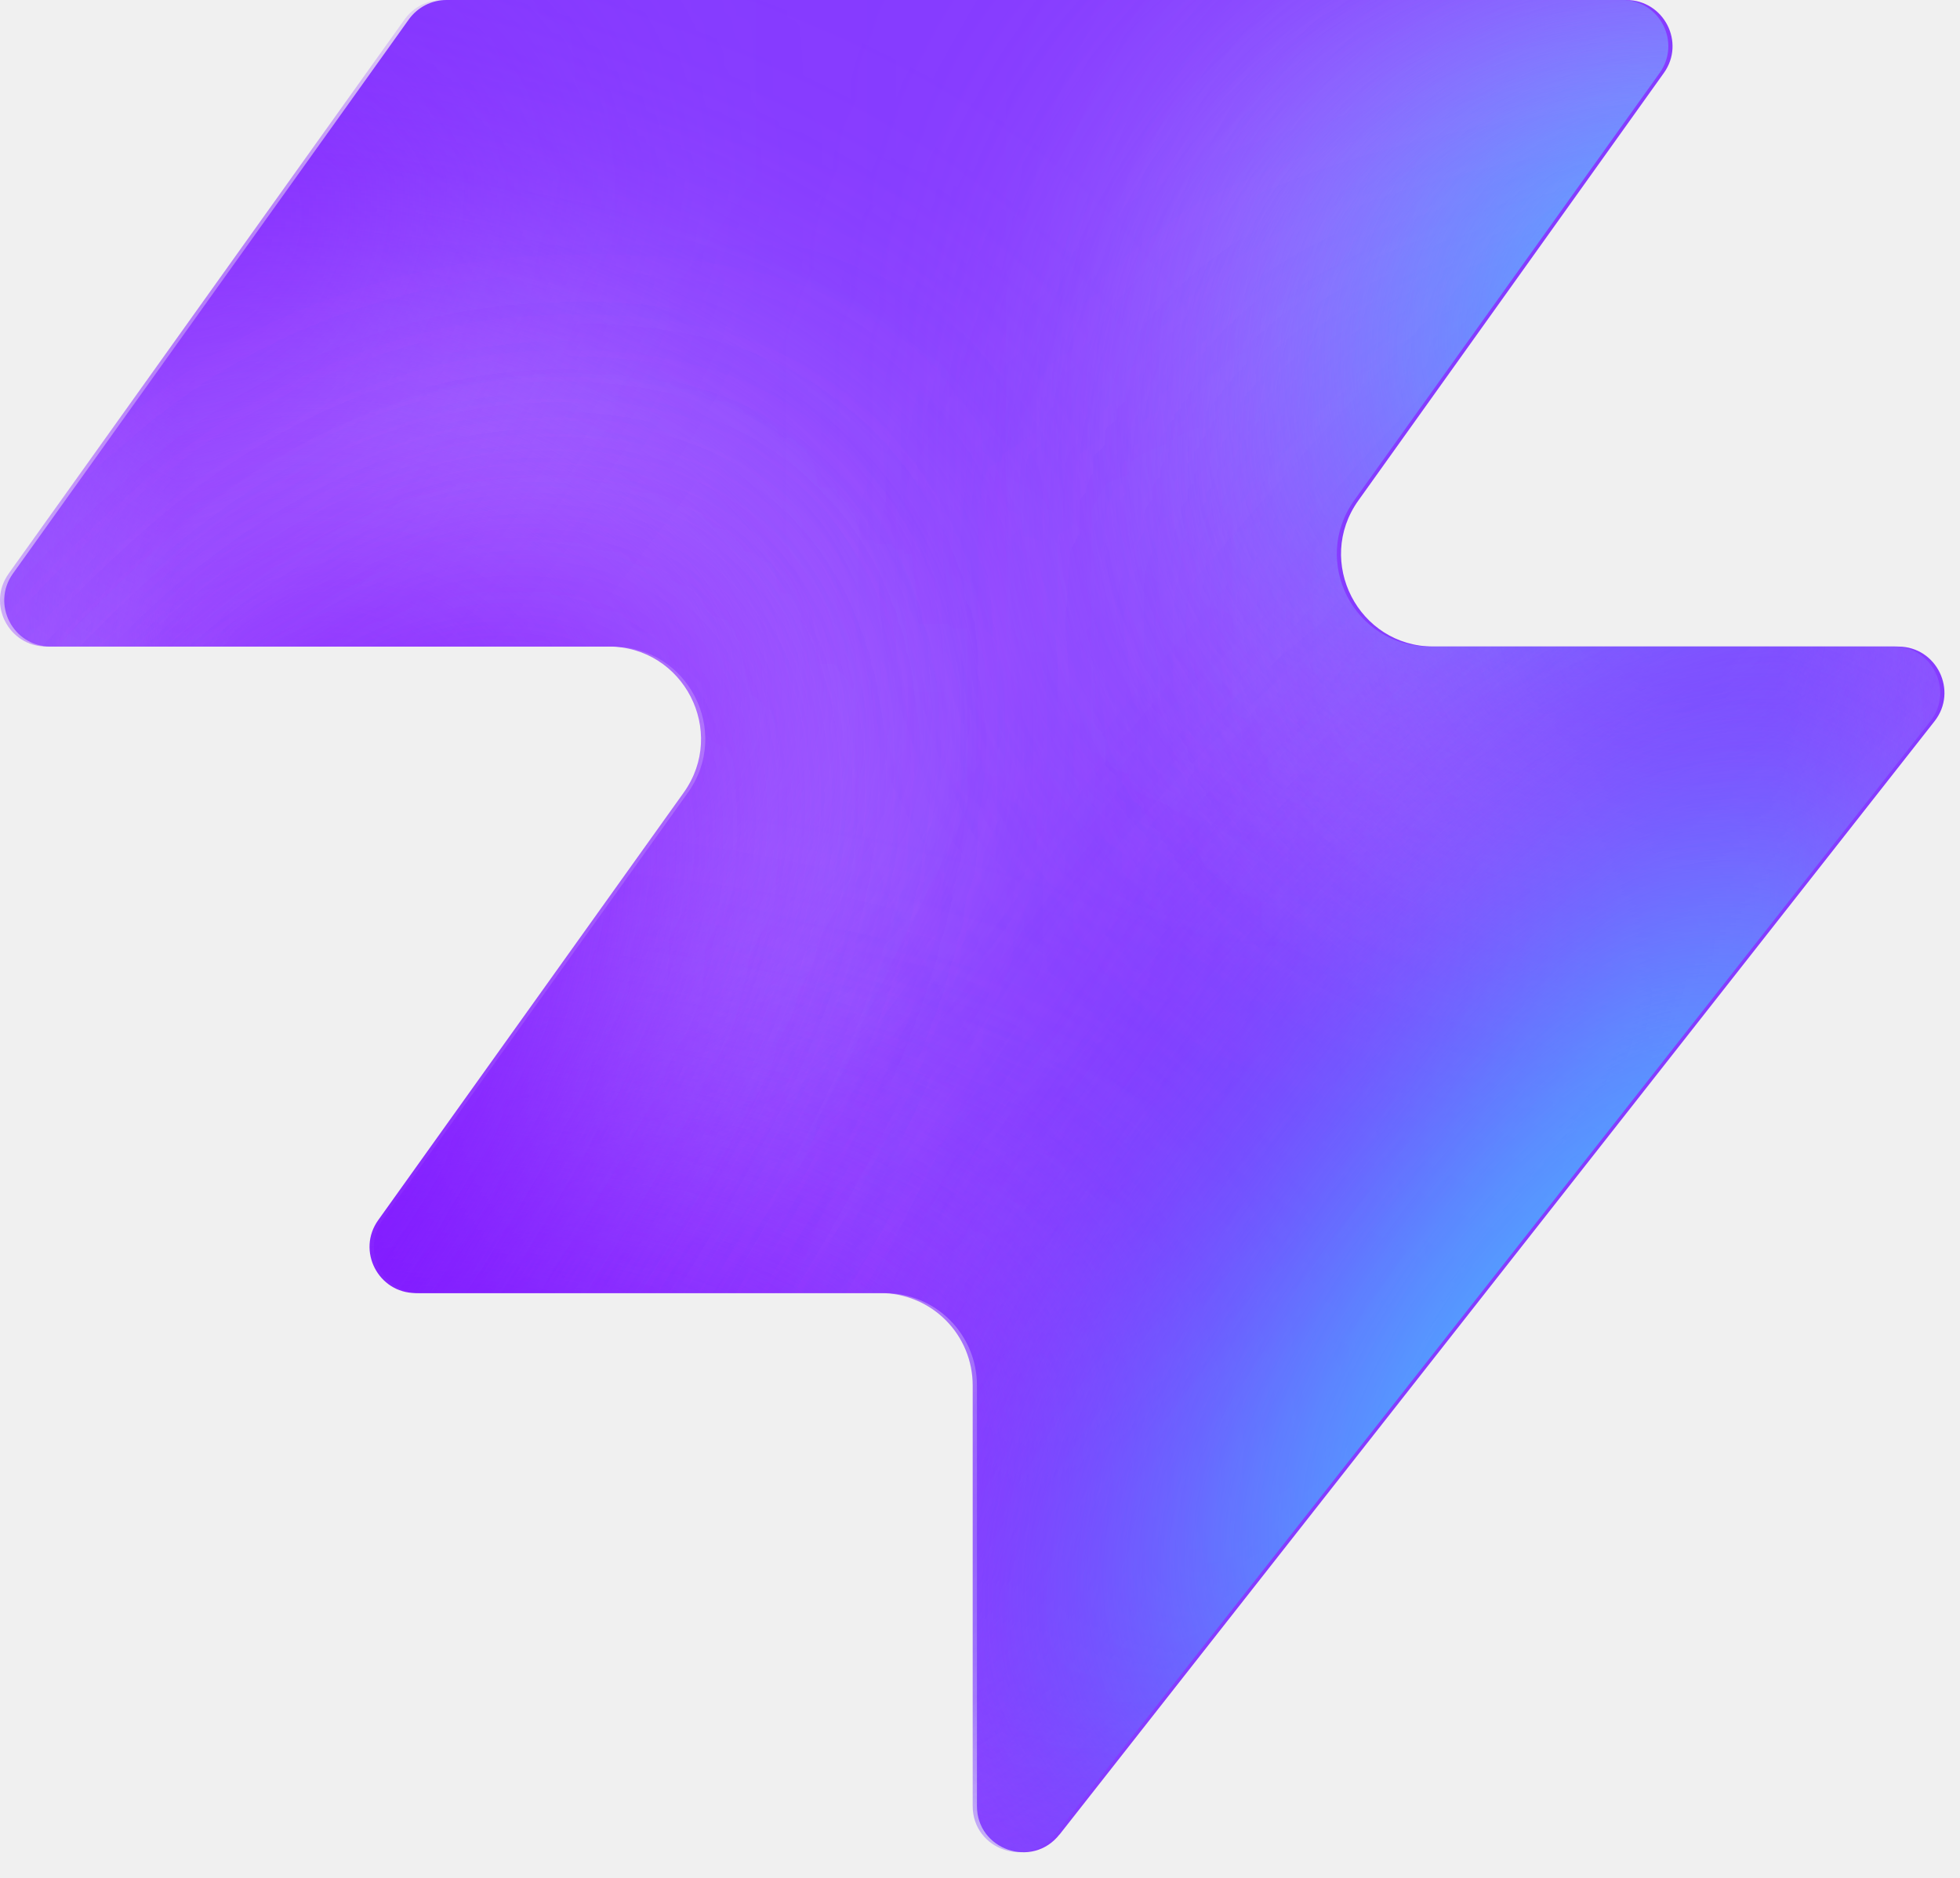
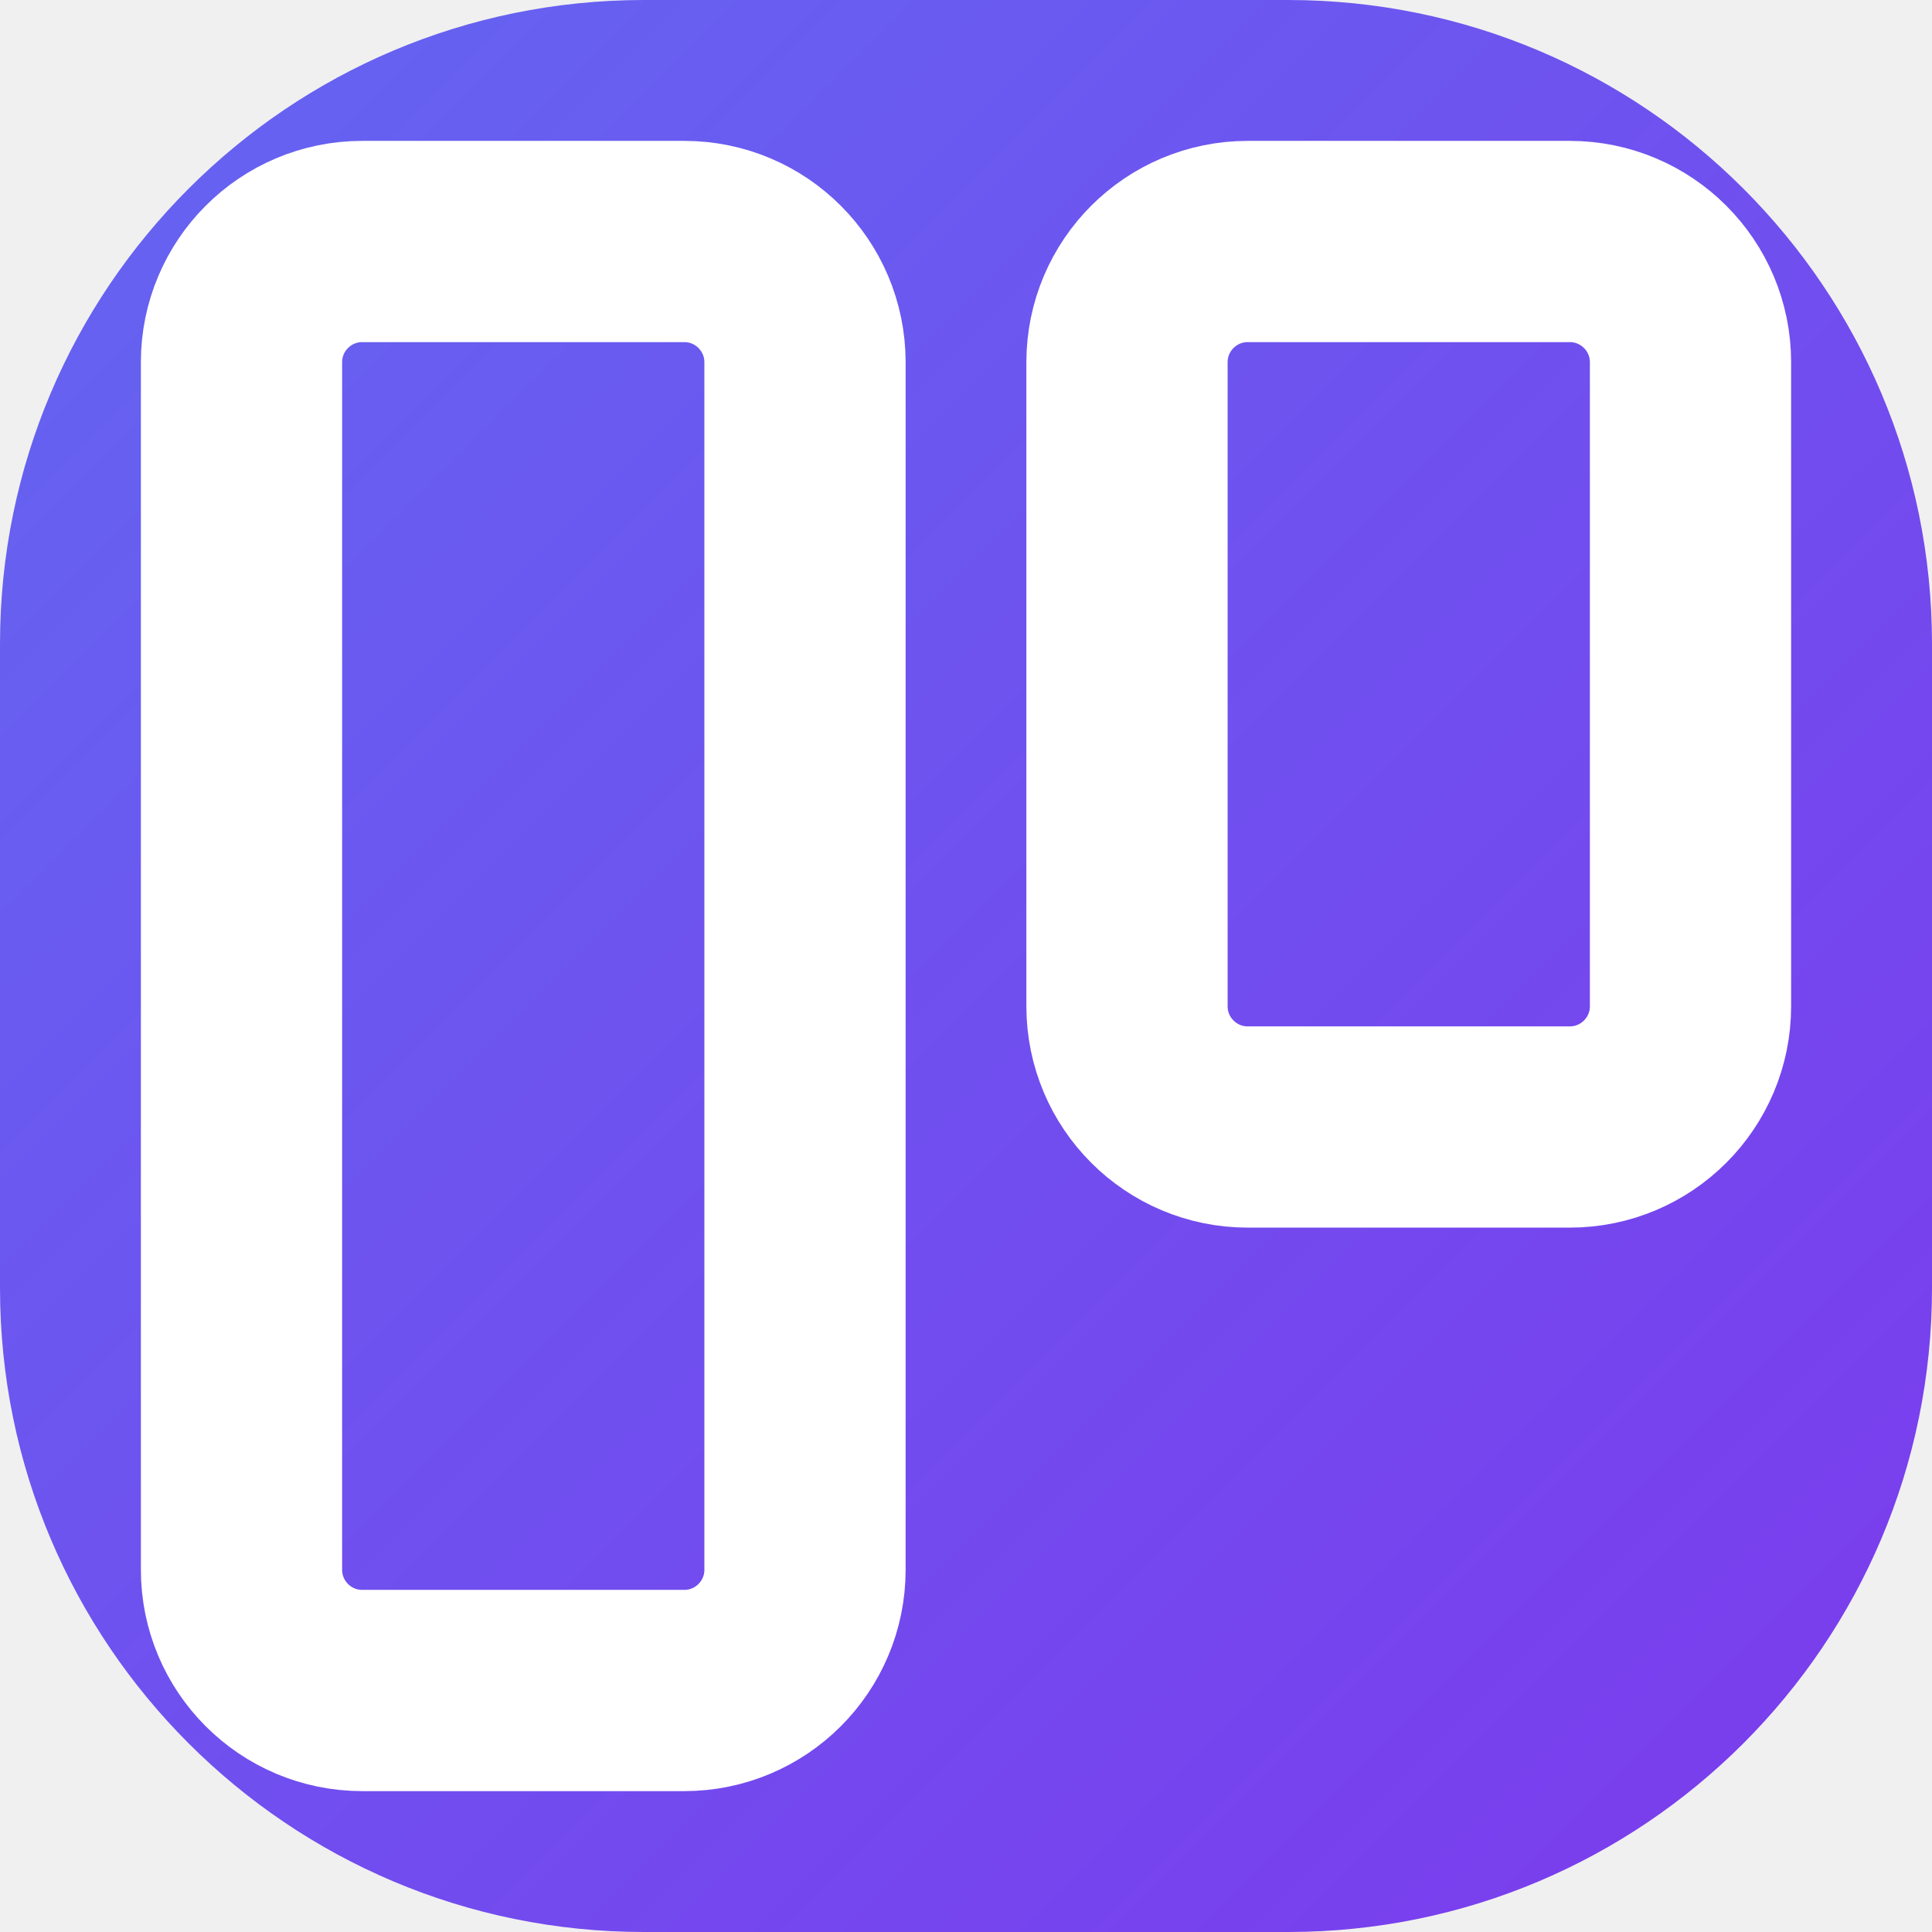
- <svg xmlns="http://www.w3.org/2000/svg" width="48" height="46" fill="none" viewBox="0 0 48 46">
-   <path fill="#863bff" d="M25.946 44.938c-.664.845-2.021.375-2.021-.698V33.937a2.26 2.26 0 0 0-2.262-2.262H10.287c-.92 0-1.456-1.04-.92-1.788l7.48-10.471c1.07-1.497 0-3.578-1.842-3.578H1.237c-.92 0-1.456-1.04-.92-1.788L10.013.474c.214-.297.556-.474.92-.474h28.894c.92 0 1.456 1.04.92 1.788l-7.48 10.471c-1.07 1.498 0 3.579 1.842 3.579h11.377c.943 0 1.473 1.088.89 1.83L25.947 44.94z" style="fill:#863bff;fill:color(display-p3 .525 .23 1);fill-opacity:1" />
-   <mask id="a" width="48" height="46" x="0" y="0" maskUnits="userSpaceOnUse" style="mask-type:alpha">
-     <path fill="#000" d="M25.842 44.938c-.664.844-2.021.375-2.021-.698V33.937a2.26 2.26 0 0 0-2.262-2.262H10.183c-.92 0-1.456-1.04-.92-1.788l7.48-10.471c1.07-1.498 0-3.579-1.842-3.579H1.133c-.92 0-1.456-1.04-.92-1.787L9.91.473c.214-.297.556-.474.92-.474h28.894c.92 0 1.456 1.04.92 1.788l-7.48 10.471c-1.07 1.498 0 3.578 1.842 3.578h11.377c.943 0 1.473 1.088.89 1.832L25.843 44.94z" style="fill:#000;fill-opacity:1" />
-   </mask>
-   <g mask="url(#a)">
-     <g filter="url(#b)">
-       <ellipse cx="5.508" cy="14.704" fill="#ede6ff" rx="5.508" ry="14.704" style="fill:#ede6ff;fill:color(display-p3 .927 .903 1);fill-opacity:1" transform="matrix(.00324 1 1 -.00324 -4.47 31.516)" />
-     </g>
-     <g filter="url(#c)">
-       <ellipse cx="10.399" cy="29.851" fill="#ede6ff" rx="10.399" ry="29.851" style="fill:#ede6ff;fill:color(display-p3 .927 .903 1);fill-opacity:1" transform="matrix(.00324 1 1 -.00324 -39.328 7.883)" />
-     </g>
-     <g filter="url(#d)">
-       <ellipse cx="5.508" cy="30.487" fill="#7e14ff" rx="5.508" ry="30.487" style="fill:#7e14ff;fill:color(display-p3 .492 .077 1);fill-opacity:1" transform="rotate(89.814 -25.913 -14.639)scale(1 -1)" />
-     </g>
-     <g filter="url(#e)">
-       <ellipse cx="5.508" cy="30.599" fill="#7e14ff" rx="5.508" ry="30.599" style="fill:#7e14ff;fill:color(display-p3 .492 .077 1);fill-opacity:1" transform="rotate(89.814 -32.644 -3.334)scale(1 -1)" />
-     </g>
-     <g filter="url(#f)">
-       <ellipse cx="5.508" cy="30.599" fill="#7e14ff" rx="5.508" ry="30.599" style="fill:#7e14ff;fill:color(display-p3 .492 .077 1);fill-opacity:1" transform="matrix(.00324 1 1 -.00324 -34.34 30.47)" />
-     </g>
-     <g filter="url(#g)">
-       <ellipse cx="14.072" cy="22.078" fill="#ede6ff" rx="14.072" ry="22.078" style="fill:#ede6ff;fill:color(display-p3 .927 .903 1);fill-opacity:1" transform="rotate(93.35 24.506 48.493)scale(-1 1)" />
-     </g>
-     <g filter="url(#h)">
-       <ellipse cx="3.47" cy="21.501" fill="#7e14ff" rx="3.47" ry="21.501" style="fill:#7e14ff;fill:color(display-p3 .492 .077 1);fill-opacity:1" transform="rotate(89.009 28.708 47.59)scale(-1 1)" />
-     </g>
-     <g filter="url(#i)">
-       <ellipse cx="3.47" cy="21.501" fill="#7e14ff" rx="3.47" ry="21.501" style="fill:#7e14ff;fill:color(display-p3 .492 .077 1);fill-opacity:1" transform="rotate(89.009 28.708 47.59)scale(-1 1)" />
-     </g>
-     <g filter="url(#j)">
-       <ellipse cx=".387" cy="8.972" fill="#7e14ff" rx="4.407" ry="29.108" style="fill:#7e14ff;fill:color(display-p3 .492 .077 1);fill-opacity:1" transform="rotate(39.51 .387 8.972)" />
-     </g>
-     <g filter="url(#k)">
-       <ellipse cx="47.523" cy="-6.092" fill="#7e14ff" rx="4.407" ry="29.108" style="fill:#7e14ff;fill:color(display-p3 .492 .077 1);fill-opacity:1" transform="rotate(37.892 47.523 -6.092)" />
-     </g>
-     <g filter="url(#l)">
-       <ellipse cx="41.412" cy="6.333" fill="#47bfff" rx="5.971" ry="9.665" style="fill:#47bfff;fill:color(display-p3 .28 .748 1);fill-opacity:1" transform="rotate(37.892 41.412 6.333)" />
-     </g>
-     <g filter="url(#m)">
-       <ellipse cx="-1.879" cy="38.332" fill="#7e14ff" rx="4.407" ry="29.108" style="fill:#7e14ff;fill:color(display-p3 .492 .077 1);fill-opacity:1" transform="rotate(37.892 -1.88 38.332)" />
-     </g>
-     <g filter="url(#n)">
-       <ellipse cx="-1.879" cy="38.332" fill="#7e14ff" rx="4.407" ry="29.108" style="fill:#7e14ff;fill:color(display-p3 .492 .077 1);fill-opacity:1" transform="rotate(37.892 -1.88 38.332)" />
-     </g>
-     <g filter="url(#o)">
-       <ellipse cx="35.651" cy="29.907" fill="#7e14ff" rx="4.407" ry="29.108" style="fill:#7e14ff;fill:color(display-p3 .492 .077 1);fill-opacity:1" transform="rotate(37.892 35.651 29.907)" />
-     </g>
-     <g filter="url(#p)">
-       <ellipse cx="38.418" cy="32.4" fill="#47bfff" rx="5.971" ry="15.297" style="fill:#47bfff;fill:color(display-p3 .28 .748 1);fill-opacity:1" transform="rotate(37.892 38.418 32.4)" />
-     </g>
+ <svg xmlns="http://www.w3.org/2000/svg" width="48" height="48" viewBox="0 0 24 24">
+   <defs>
+     <linearGradient id="flowboard-bg" x1="0" y1="0" x2="1" y2="1">
+       <stop offset="0" stop-color="#6366f1" />
+       <stop offset="1" stop-color="#7c3aed" />
+     </linearGradient>
+   </defs>
+   <rect width="24" height="24" rx="8" fill="url(#flowboard-bg)" />
+   <g fill="none" stroke="#ffffff" stroke-width="2.5" stroke-linecap="round">
+     <rect x="3" y="3" width="7" height="18" rx="1.5" />
+     <rect x="14" y="3" width="7" height="11" rx="1.5" />
  </g>
-   <defs>
-     <filter id="b" width="60.045" height="41.654" x="-19.77" y="16.149" color-interpolation-filters="sRGB" filterUnits="userSpaceOnUse">
-       <feFlood flood-opacity="0" result="BackgroundImageFix" />
-       <feBlend in="SourceGraphic" in2="BackgroundImageFix" result="shape" />
-       <feGaussianBlur result="effect1_foregroundBlur_2002_17158" stdDeviation="7.659" />
-     </filter>
-     <filter id="c" width="90.34" height="51.437" x="-54.613" y="-7.533" color-interpolation-filters="sRGB" filterUnits="userSpaceOnUse">
-       <feFlood flood-opacity="0" result="BackgroundImageFix" />
-       <feBlend in="SourceGraphic" in2="BackgroundImageFix" result="shape" />
-       <feGaussianBlur result="effect1_foregroundBlur_2002_17158" stdDeviation="7.659" />
-     </filter>
-     <filter id="d" width="79.355" height="29.4" x="-49.64" y="2.03" color-interpolation-filters="sRGB" filterUnits="userSpaceOnUse">
-       <feFlood flood-opacity="0" result="BackgroundImageFix" />
-       <feBlend in="SourceGraphic" in2="BackgroundImageFix" result="shape" />
-       <feGaussianBlur result="effect1_foregroundBlur_2002_17158" stdDeviation="4.596" />
-     </filter>
-     <filter id="e" width="79.579" height="29.4" x="-45.045" y="20.029" color-interpolation-filters="sRGB" filterUnits="userSpaceOnUse">
-       <feFlood flood-opacity="0" result="BackgroundImageFix" />
-       <feBlend in="SourceGraphic" in2="BackgroundImageFix" result="shape" />
-       <feGaussianBlur result="effect1_foregroundBlur_2002_17158" stdDeviation="4.596" />
-     </filter>
-     <filter id="f" width="79.579" height="29.4" x="-43.513" y="21.178" color-interpolation-filters="sRGB" filterUnits="userSpaceOnUse">
-       <feFlood flood-opacity="0" result="BackgroundImageFix" />
-       <feBlend in="SourceGraphic" in2="BackgroundImageFix" result="shape" />
-       <feGaussianBlur result="effect1_foregroundBlur_2002_17158" stdDeviation="4.596" />
-     </filter>
-     <filter id="g" width="74.749" height="58.852" x="15.756" y="-17.901" color-interpolation-filters="sRGB" filterUnits="userSpaceOnUse">
-       <feFlood flood-opacity="0" result="BackgroundImageFix" />
-       <feBlend in="SourceGraphic" in2="BackgroundImageFix" result="shape" />
-       <feGaussianBlur result="effect1_foregroundBlur_2002_17158" stdDeviation="7.659" />
-     </filter>
-     <filter id="h" width="61.377" height="25.362" x="23.548" y="2.284" color-interpolation-filters="sRGB" filterUnits="userSpaceOnUse">
-       <feFlood flood-opacity="0" result="BackgroundImageFix" />
-       <feBlend in="SourceGraphic" in2="BackgroundImageFix" result="shape" />
-       <feGaussianBlur result="effect1_foregroundBlur_2002_17158" stdDeviation="4.596" />
-     </filter>
-     <filter id="i" width="61.377" height="25.362" x="23.548" y="2.284" color-interpolation-filters="sRGB" filterUnits="userSpaceOnUse">
-       <feFlood flood-opacity="0" result="BackgroundImageFix" />
-       <feBlend in="SourceGraphic" in2="BackgroundImageFix" result="shape" />
-       <feGaussianBlur result="effect1_foregroundBlur_2002_17158" stdDeviation="4.596" />
-     </filter>
-     <filter id="j" width="56.045" height="63.649" x="-27.636" y="-22.853" color-interpolation-filters="sRGB" filterUnits="userSpaceOnUse">
-       <feFlood flood-opacity="0" result="BackgroundImageFix" />
-       <feBlend in="SourceGraphic" in2="BackgroundImageFix" result="shape" />
-       <feGaussianBlur result="effect1_foregroundBlur_2002_17158" stdDeviation="4.596" />
-     </filter>
-     <filter id="k" width="54.814" height="64.646" x="20.116" y="-38.415" color-interpolation-filters="sRGB" filterUnits="userSpaceOnUse">
-       <feFlood flood-opacity="0" result="BackgroundImageFix" />
-       <feBlend in="SourceGraphic" in2="BackgroundImageFix" result="shape" />
-       <feGaussianBlur result="effect1_foregroundBlur_2002_17158" stdDeviation="4.596" />
-     </filter>
-     <filter id="l" width="33.541" height="35.313" x="24.641" y="-11.323" color-interpolation-filters="sRGB" filterUnits="userSpaceOnUse">
-       <feFlood flood-opacity="0" result="BackgroundImageFix" />
-       <feBlend in="SourceGraphic" in2="BackgroundImageFix" result="shape" />
-       <feGaussianBlur result="effect1_foregroundBlur_2002_17158" stdDeviation="4.596" />
-     </filter>
-     <filter id="m" width="54.814" height="64.646" x="-29.286" y="6.009" color-interpolation-filters="sRGB" filterUnits="userSpaceOnUse">
-       <feFlood flood-opacity="0" result="BackgroundImageFix" />
-       <feBlend in="SourceGraphic" in2="BackgroundImageFix" result="shape" />
-       <feGaussianBlur result="effect1_foregroundBlur_2002_17158" stdDeviation="4.596" />
-     </filter>
-     <filter id="n" width="54.814" height="64.646" x="-29.286" y="6.009" color-interpolation-filters="sRGB" filterUnits="userSpaceOnUse">
-       <feFlood flood-opacity="0" result="BackgroundImageFix" />
-       <feBlend in="SourceGraphic" in2="BackgroundImageFix" result="shape" />
-       <feGaussianBlur result="effect1_foregroundBlur_2002_17158" stdDeviation="4.596" />
-     </filter>
-     <filter id="o" width="54.814" height="64.646" x="8.244" y="-2.416" color-interpolation-filters="sRGB" filterUnits="userSpaceOnUse">
-       <feFlood flood-opacity="0" result="BackgroundImageFix" />
-       <feBlend in="SourceGraphic" in2="BackgroundImageFix" result="shape" />
-       <feGaussianBlur result="effect1_foregroundBlur_2002_17158" stdDeviation="4.596" />
-     </filter>
-     <filter id="p" width="39.409" height="43.623" x="18.713" y="10.588" color-interpolation-filters="sRGB" filterUnits="userSpaceOnUse">
-       <feFlood flood-opacity="0" result="BackgroundImageFix" />
-       <feBlend in="SourceGraphic" in2="BackgroundImageFix" result="shape" />
-       <feGaussianBlur result="effect1_foregroundBlur_2002_17158" stdDeviation="4.596" />
-     </filter>
-   </defs>
</svg>
